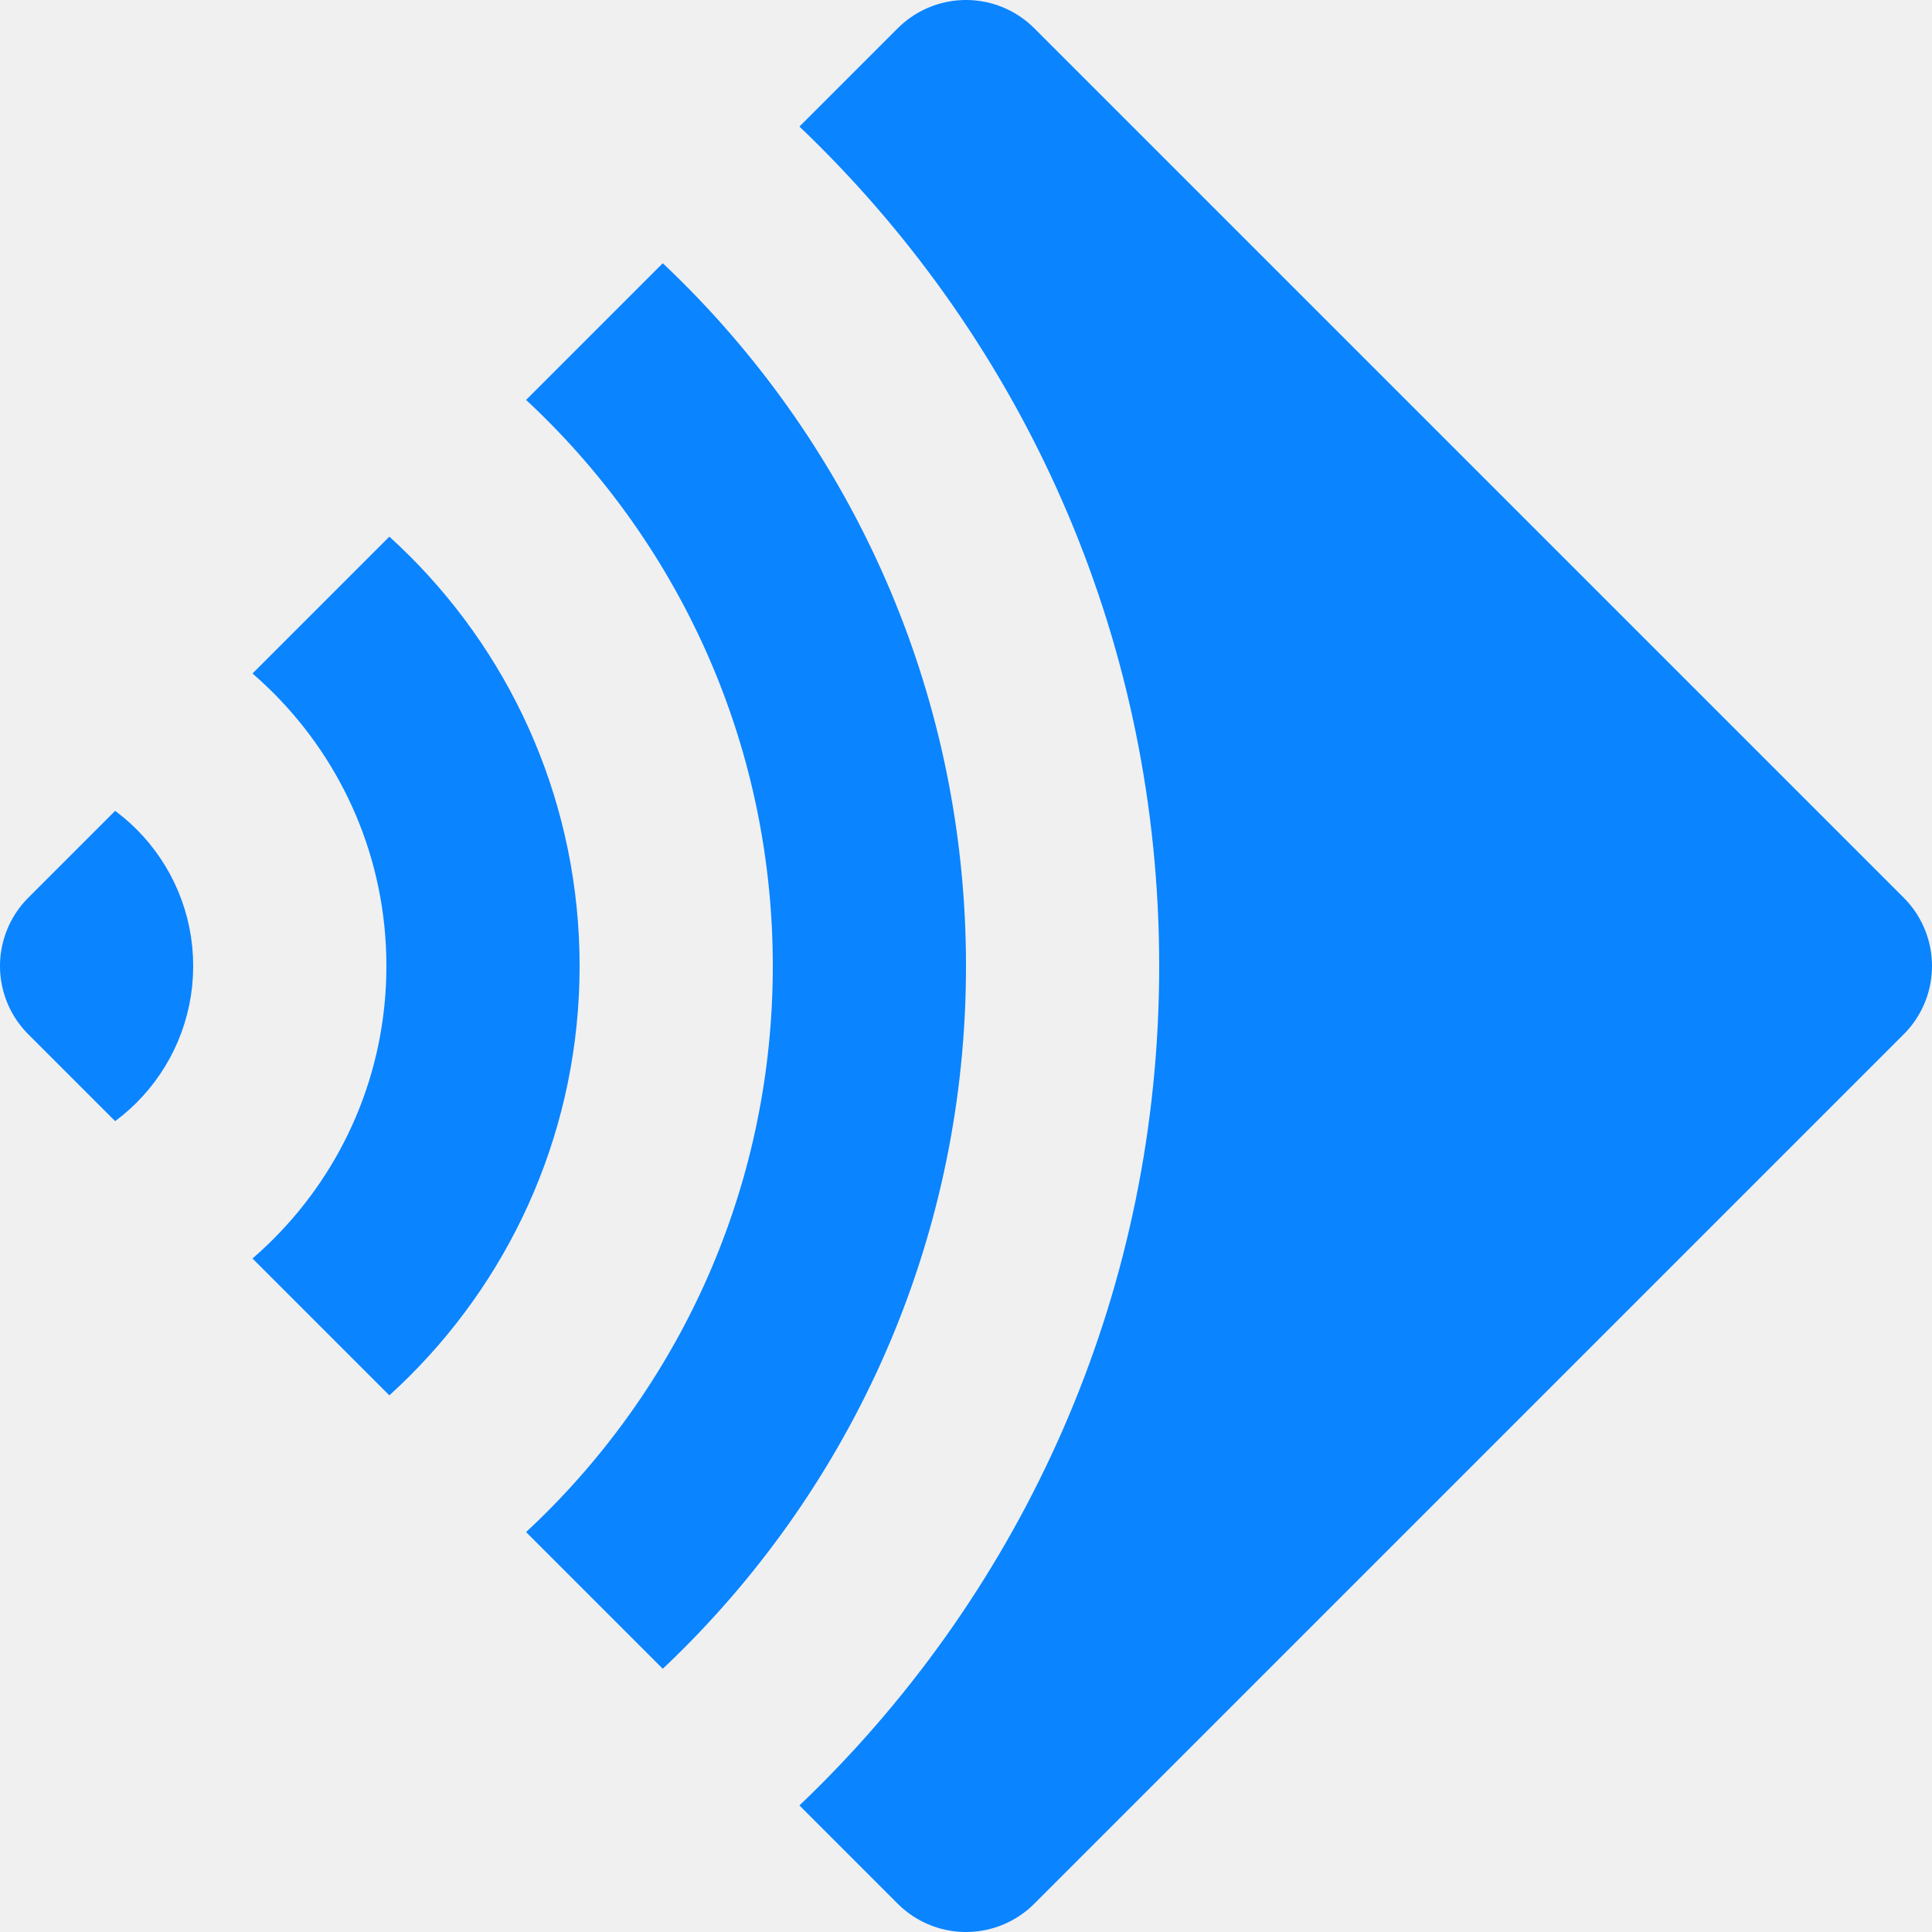
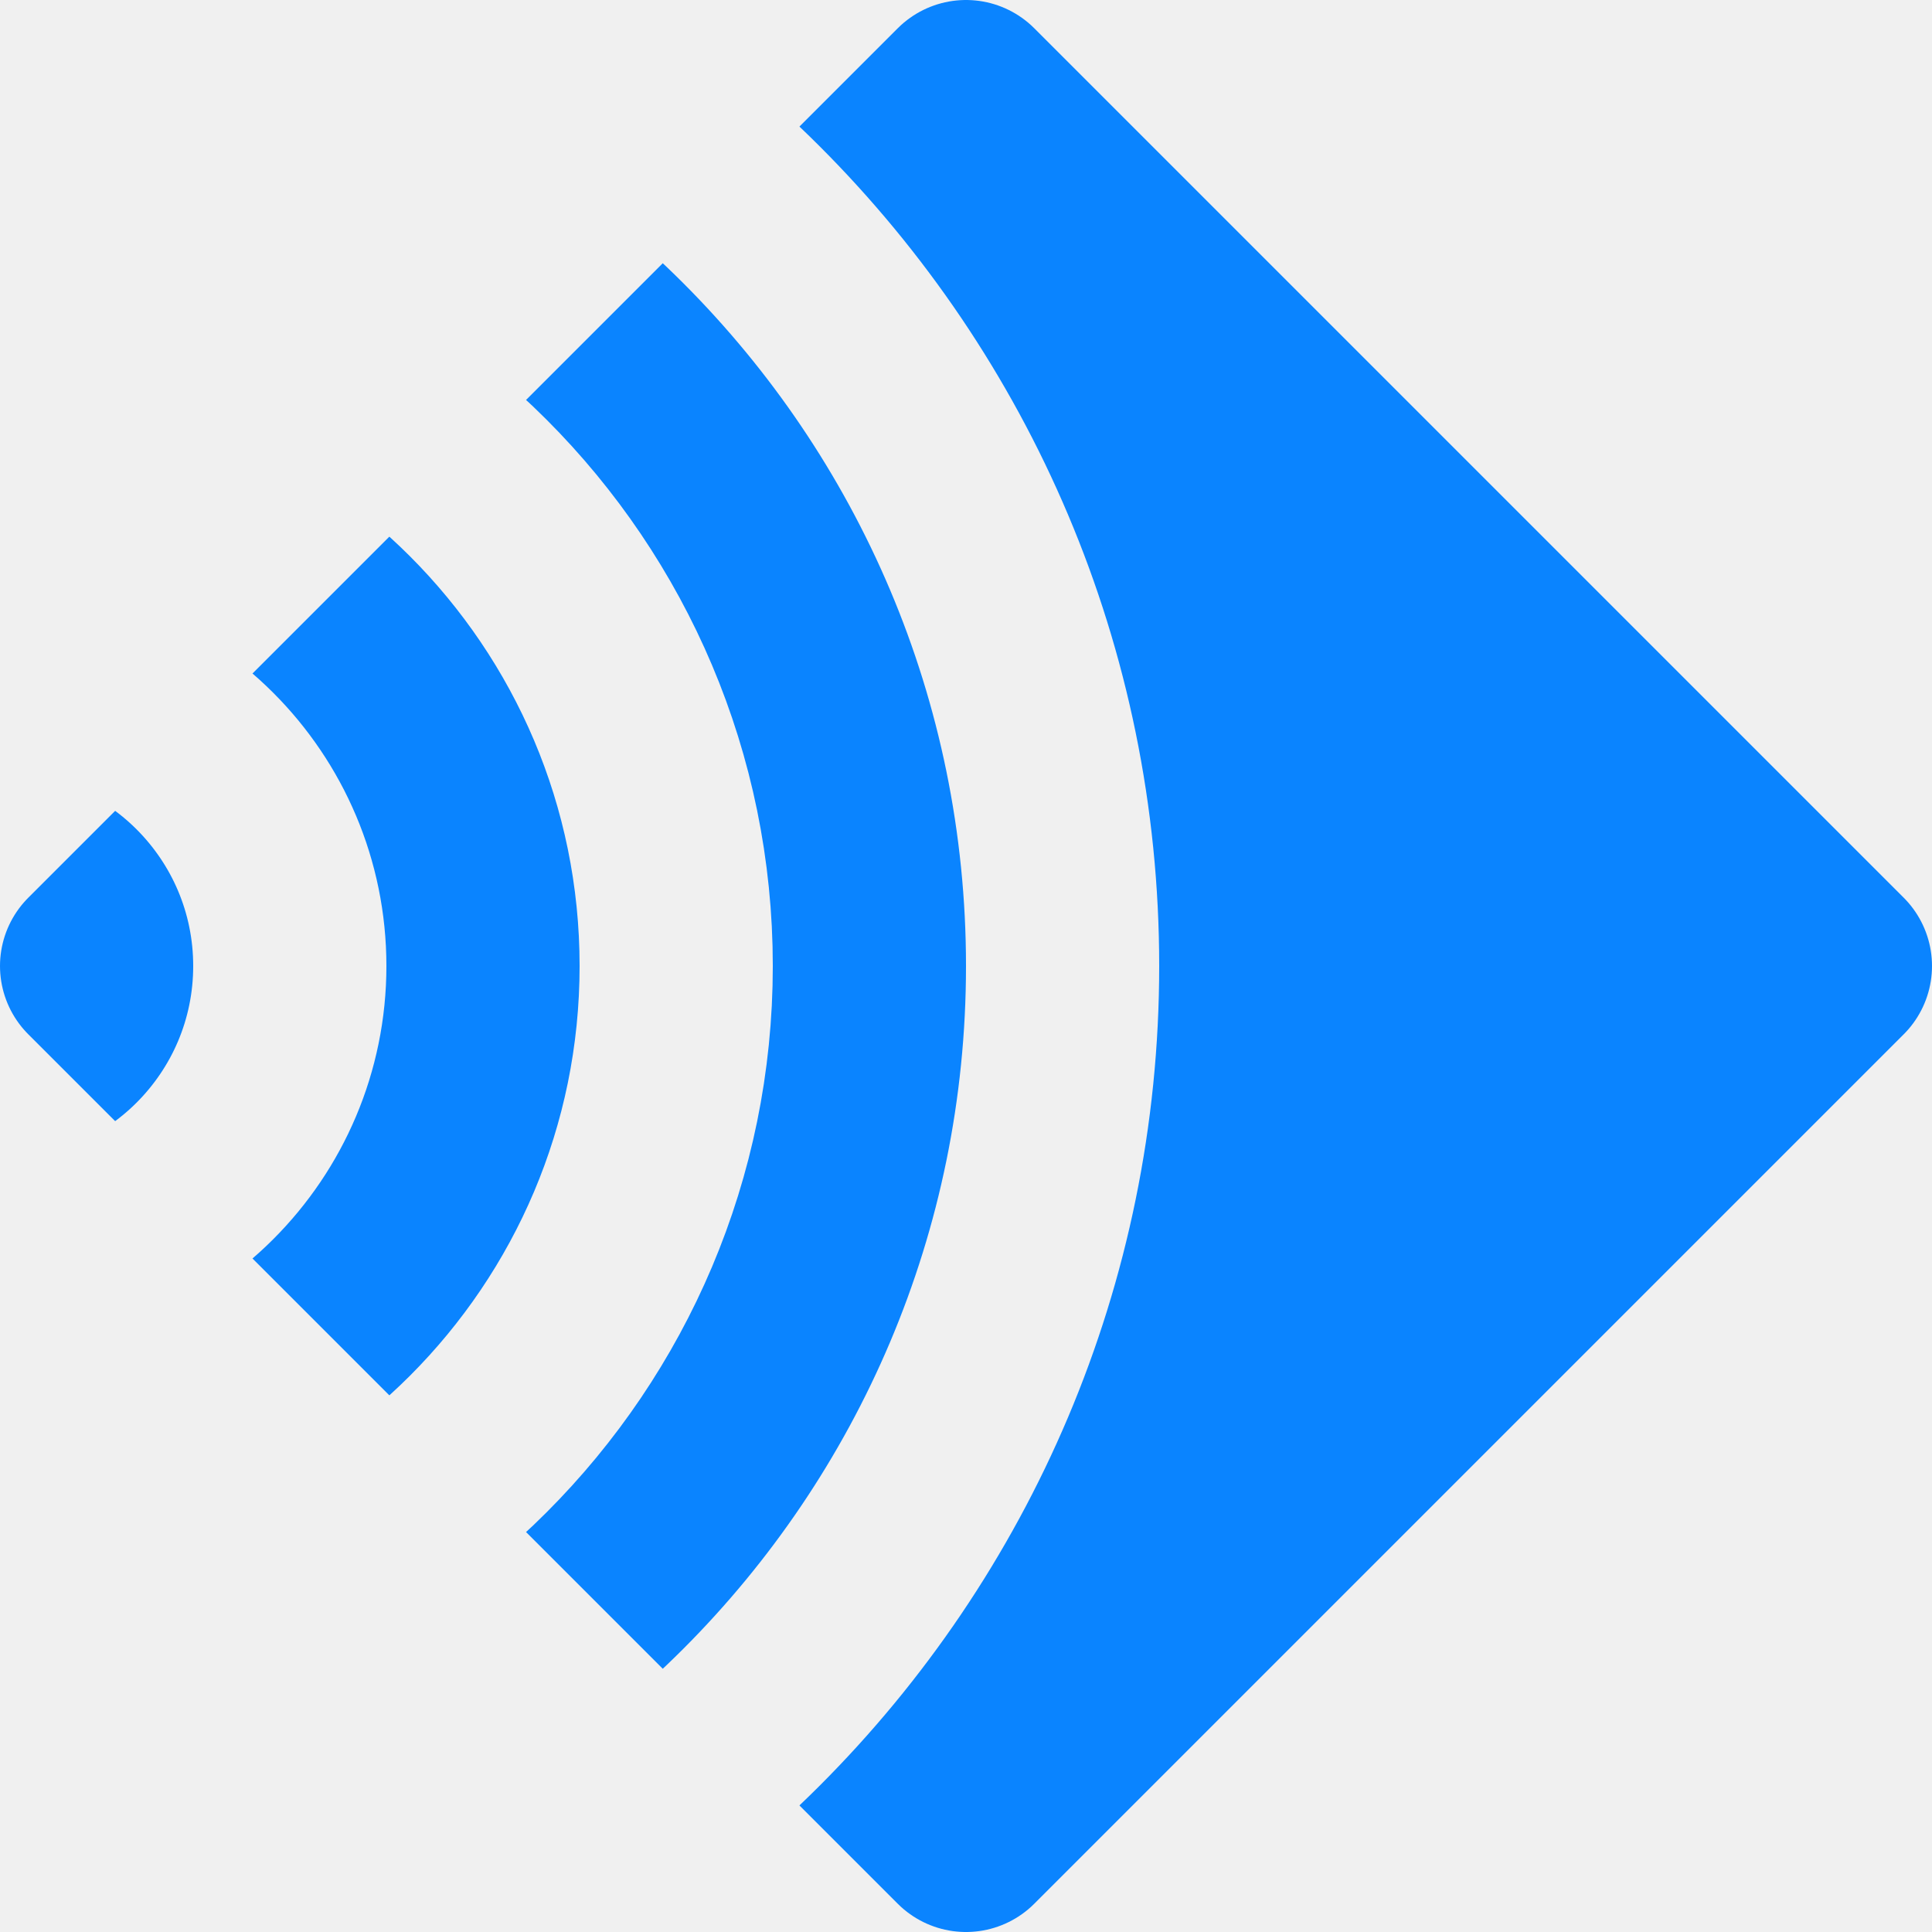
<svg xmlns="http://www.w3.org/2000/svg" width="100" height="100" viewBox="0 0 100 100">
  <defs>
    <mask id="wave">
-       <g fill="none" stroke="white">
-         <circle cx="0" cy="50" r="5" stroke-width="10" />
-         <circle cx="0" cy="50" r="25" stroke-width="10" />
-         <circle cx="0" cy="50" r="45" stroke-width="10" />
-         <circle cx="0" cy="50" r="80" stroke-width="40" />
+       <rect x="0" y="0" width="100" height="100" fill="white" />
+       <g fill="none" stroke="black" stroke-width="10">
+         <circle cx="0" cy="50" r="15" />
+         <circle cx="0" cy="50" r="35" />
+         <circle cx="0" cy="50" r="55" />
      </g>
    </mask>
  </defs>
-   <g mask="url(#wave)">
-     <polygon points="5,50 50,5 95,50 50,95" fill="#0a84ff" stroke="#0a84ff" stroke-width="10" stroke-linejoin="round" />
-   </g>
+   <polygon points="5,50 50,5 95,50 50,95" fill="#0a84ff" stroke="#0a84ff" stroke-width="10" stroke-linejoin="round" mask="url(#wave)" />
</svg>
